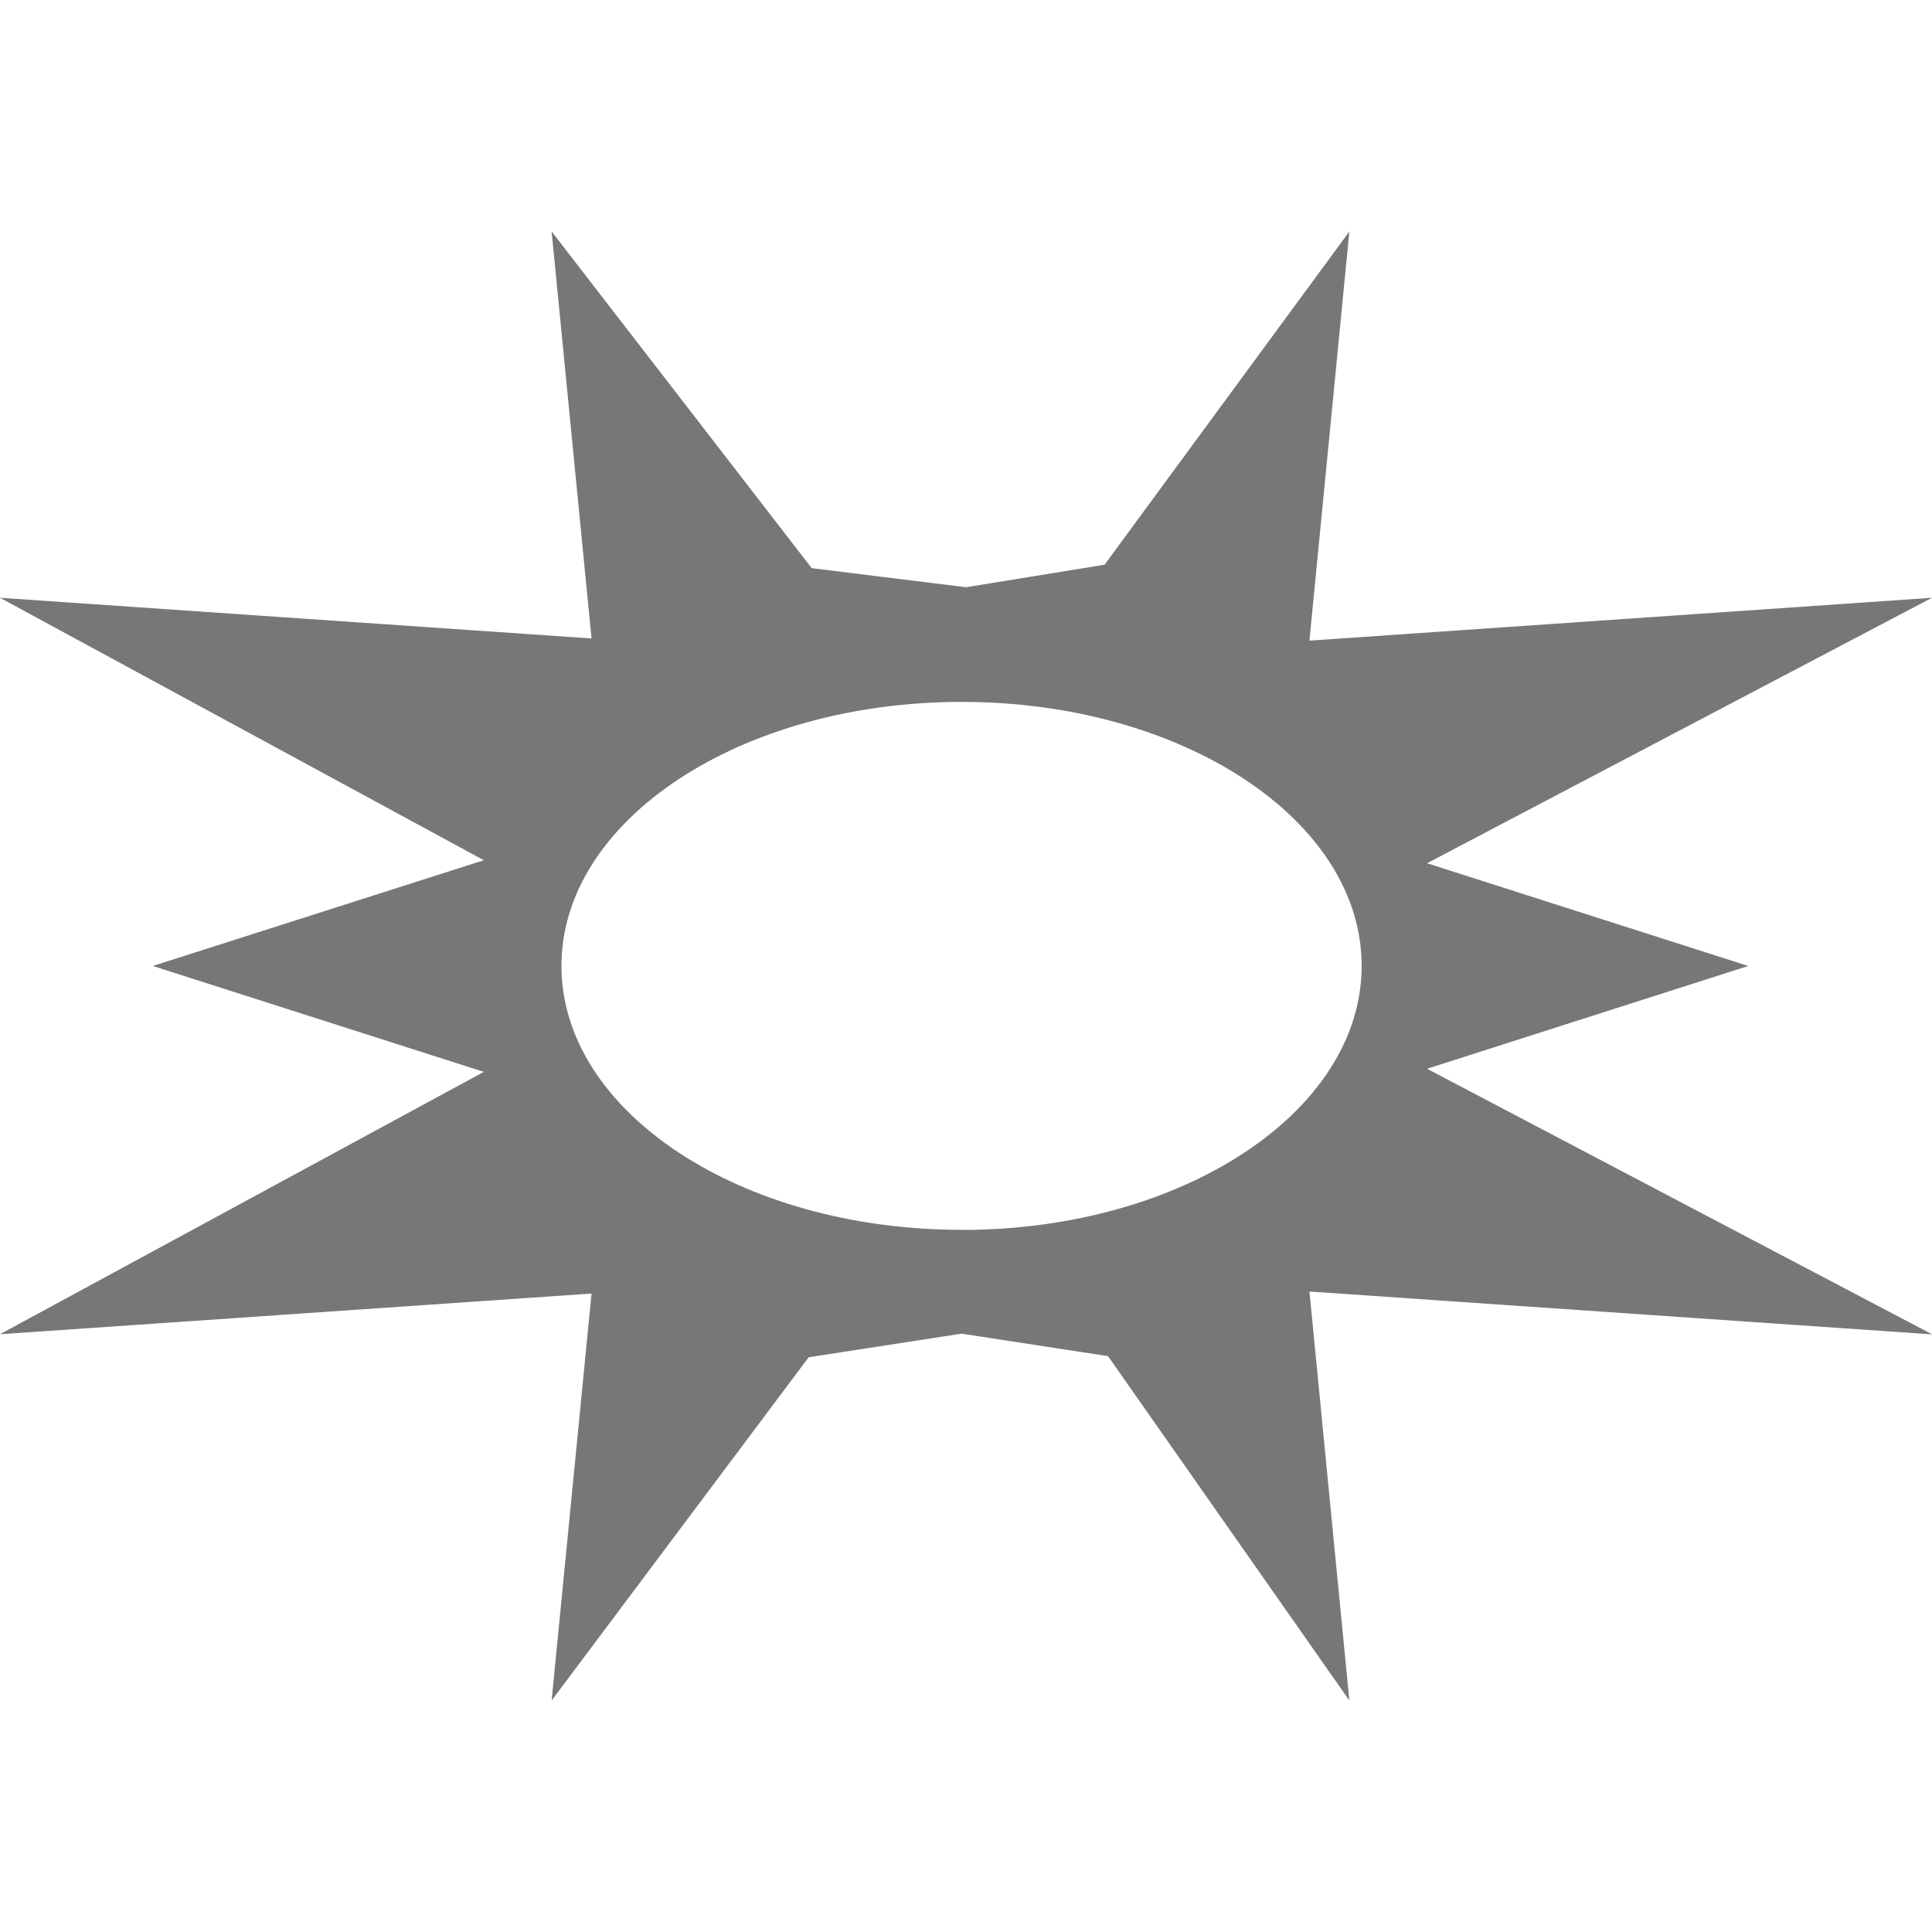
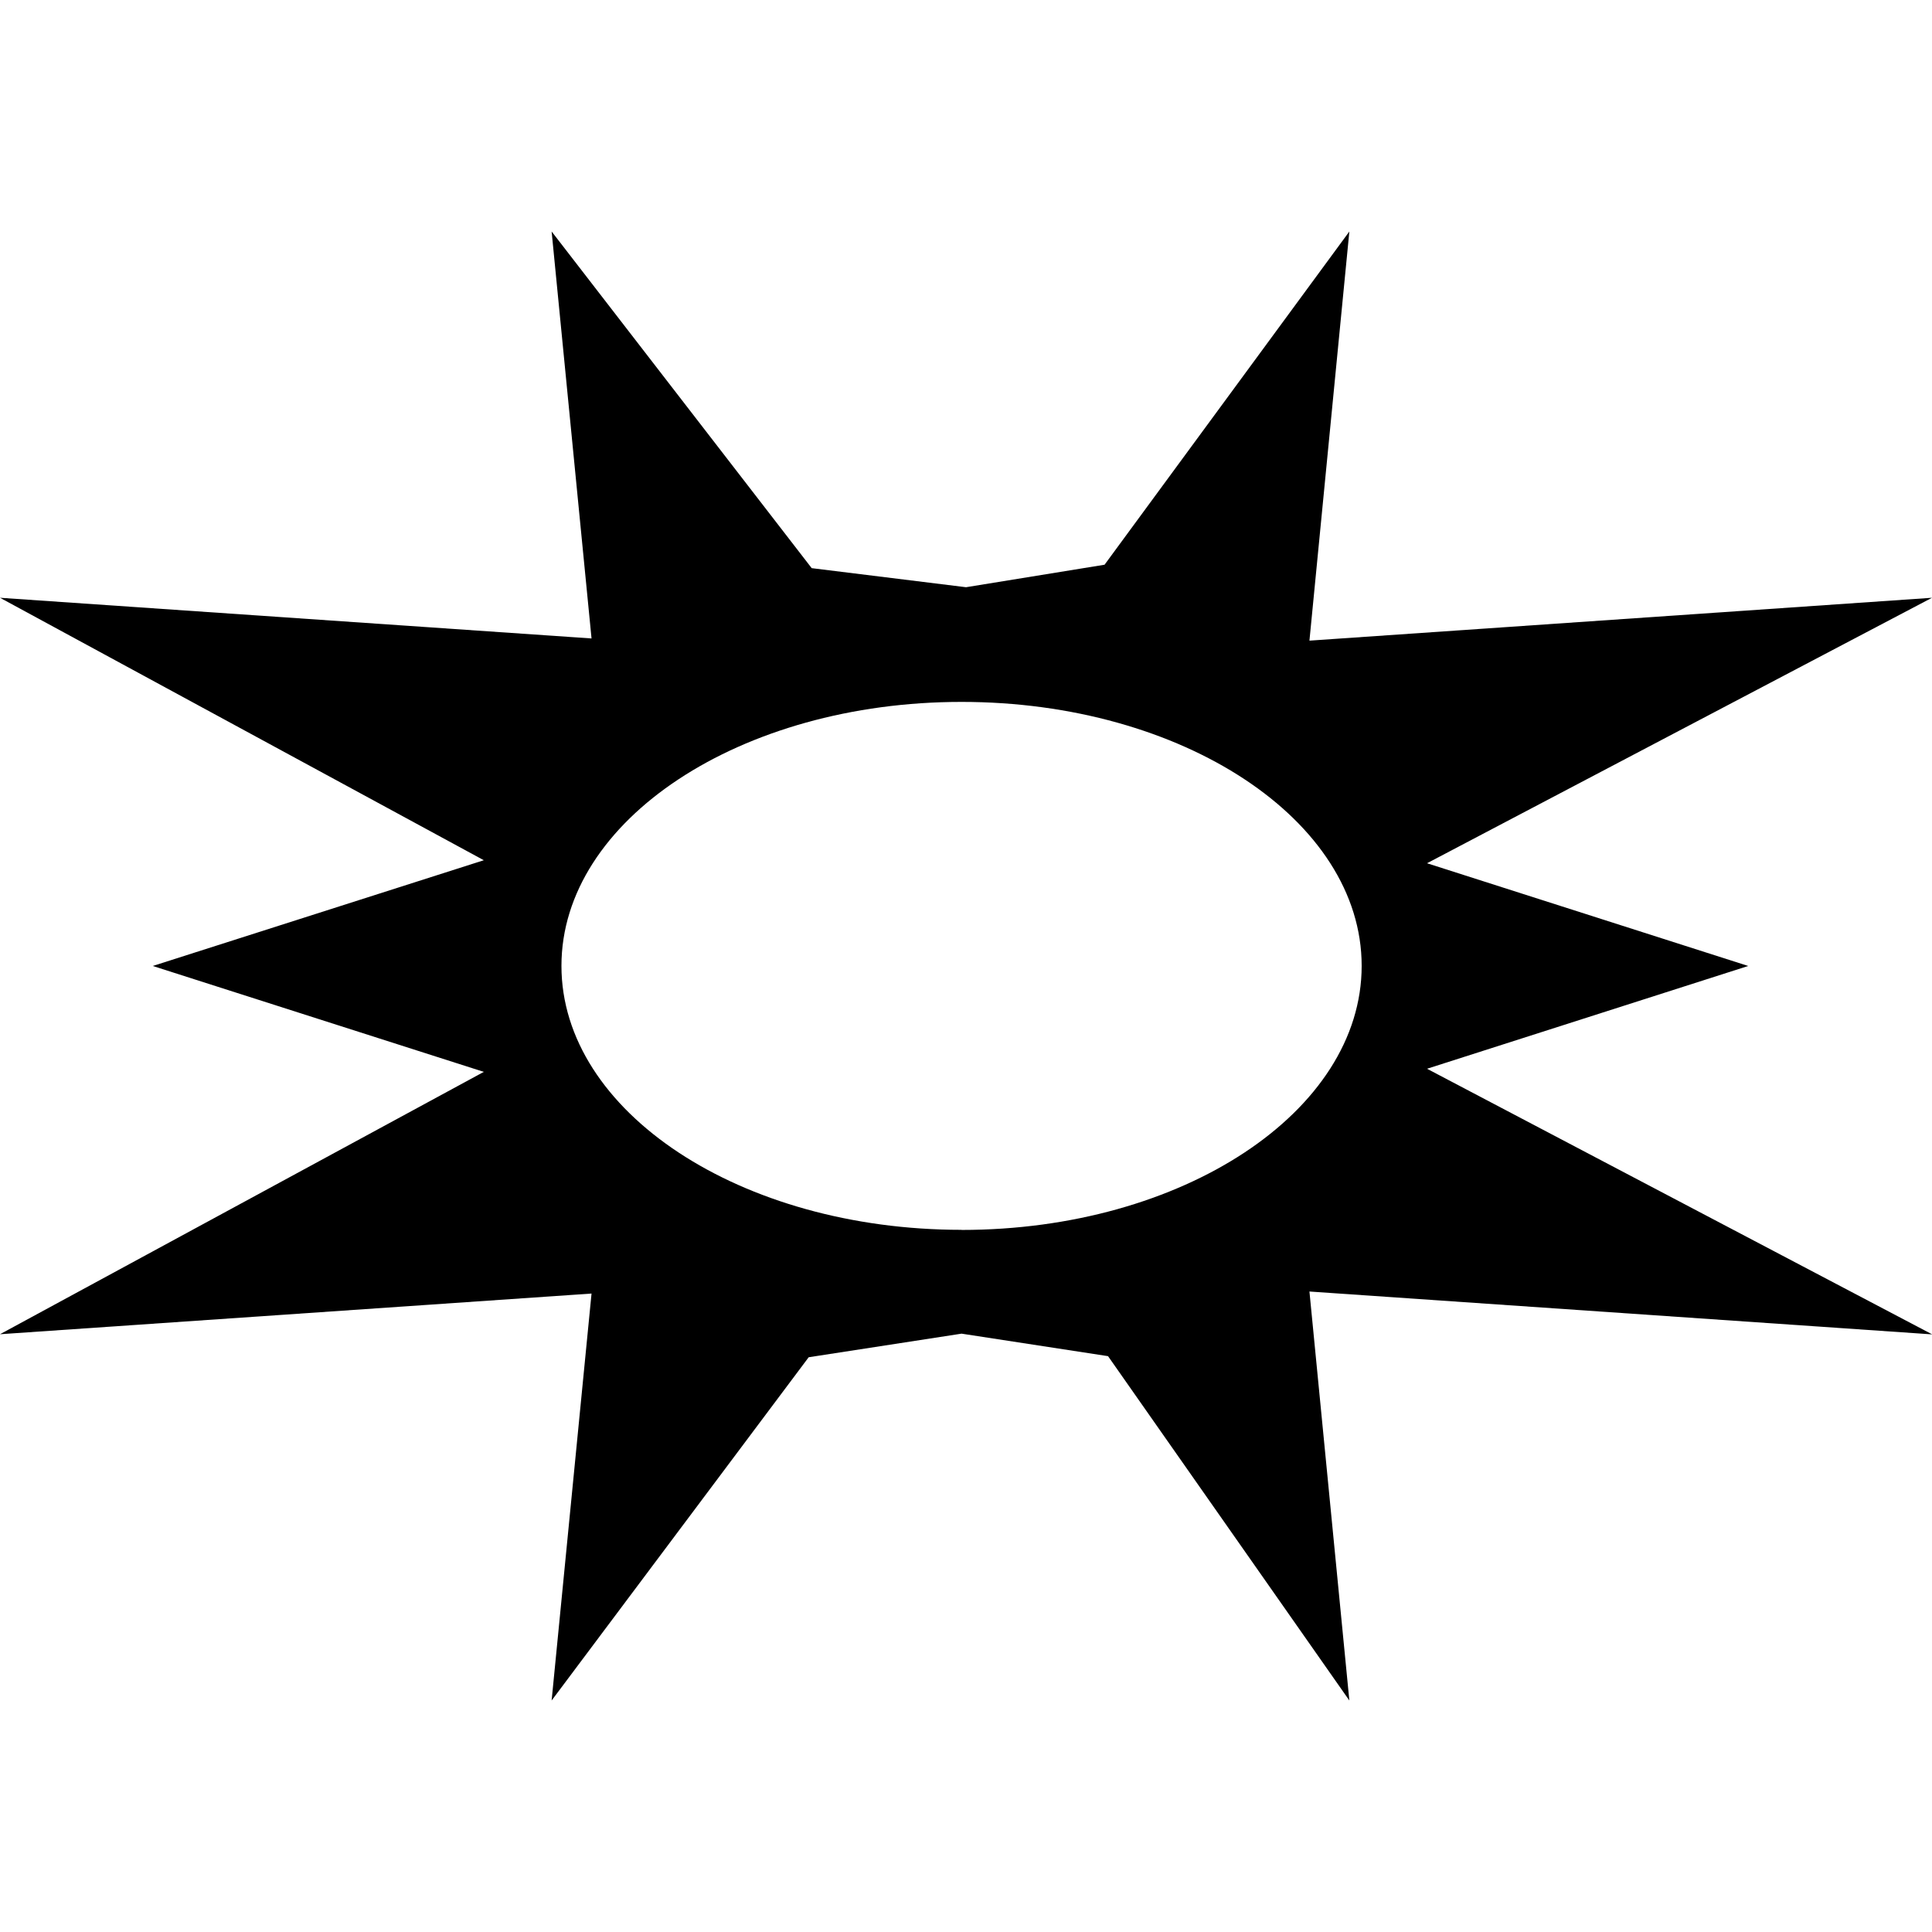
<svg xmlns="http://www.w3.org/2000/svg" viewBox="0 0 371.81 282.71" width="1em" height="1em">
  <defs>
-     <style>.cls-1{fill:#777777;}</style>
+     <style>.cls-1{fill:currentColor;}</style>
  </defs>
  <g id="Layer_2" data-name="Layer 2">
    <g id="Layer_1-2" data-name="Layer 1">
      <path class="cls-1" d="M274.63,161.13l61.81-19.78-61.81-19.77,97.18-51.09L252,78.74,259.68,0,212.57,64.13l-26.66,4.33-29.7-3.67L106.16,0l7.68,78.32L0,70.49,93.11,121,29.4,141.35l63.71,20.38L0,212.22l113.84-7.83-7.68,78.32,49.47-66.06,29.42-4.54,28.19,4.33,46.44,66.27L252,204l119.85,8.25Zm-89.58,31c-42.53,0-77-22.74-77-50.8s34.47-50.8,77-50.8,77,22.75,77,50.8S227.57,192.15,185.05,192.15Z" />
    </g>
  </g>
</svg>
